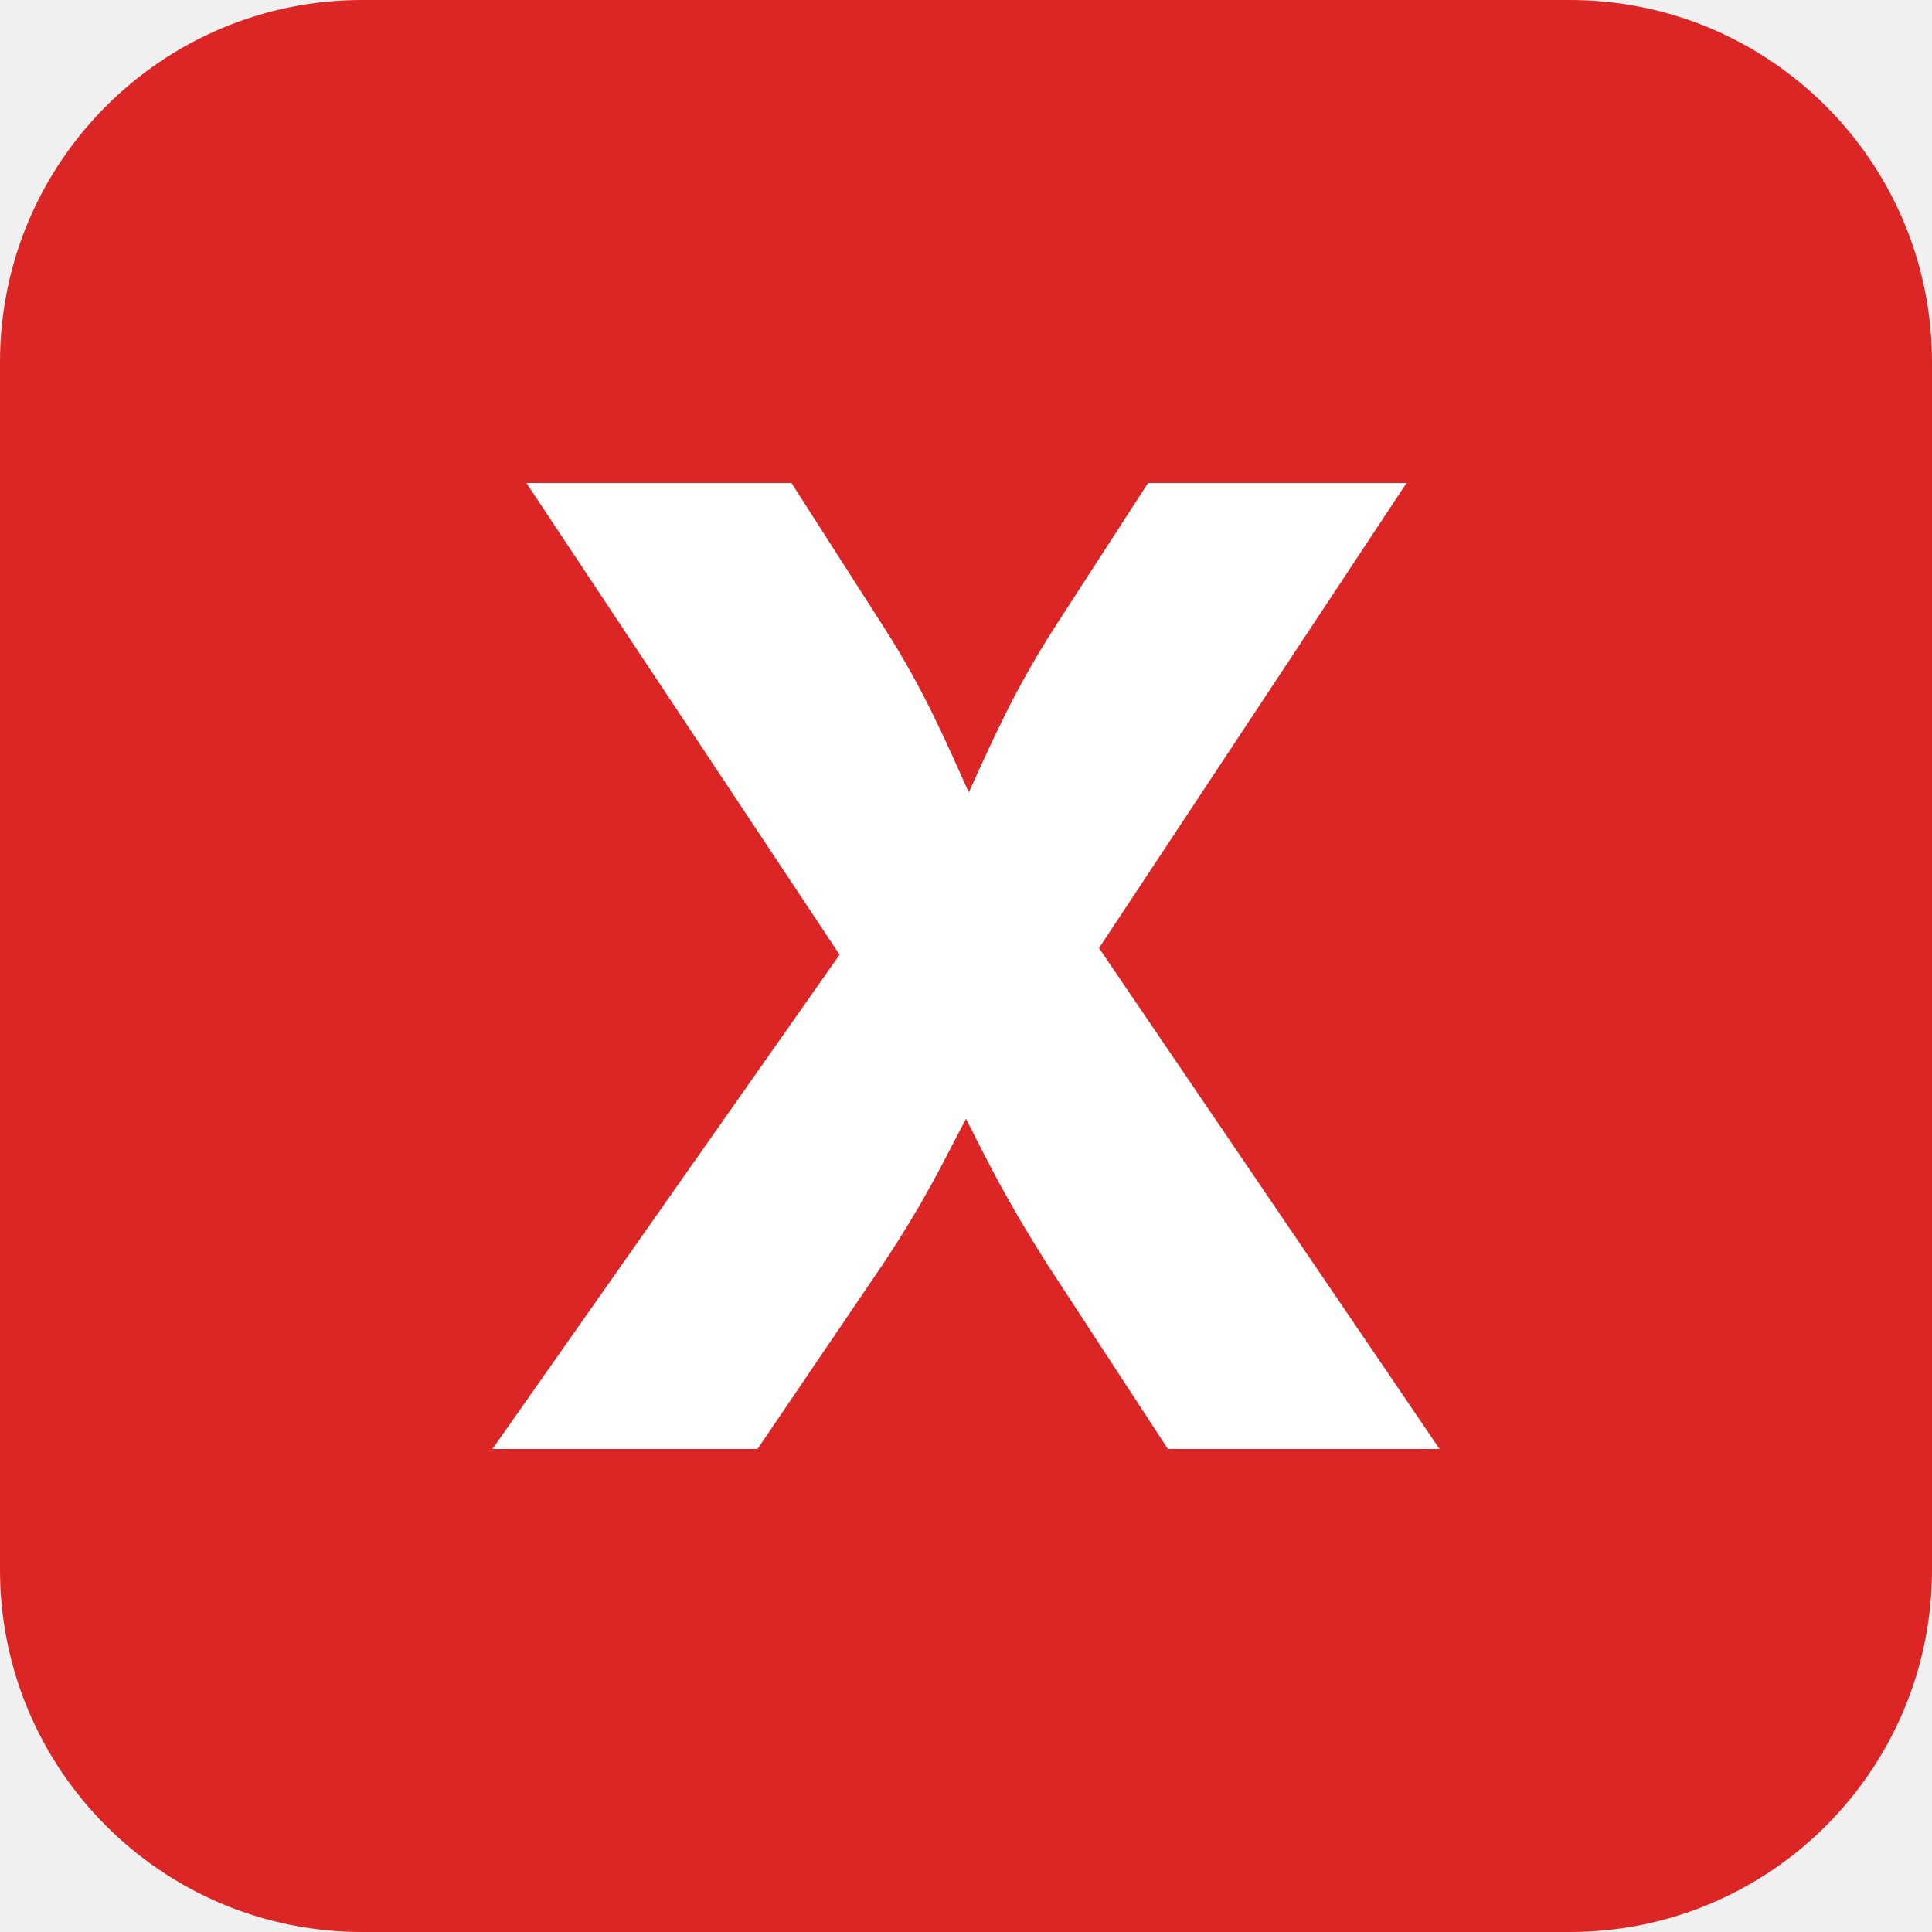
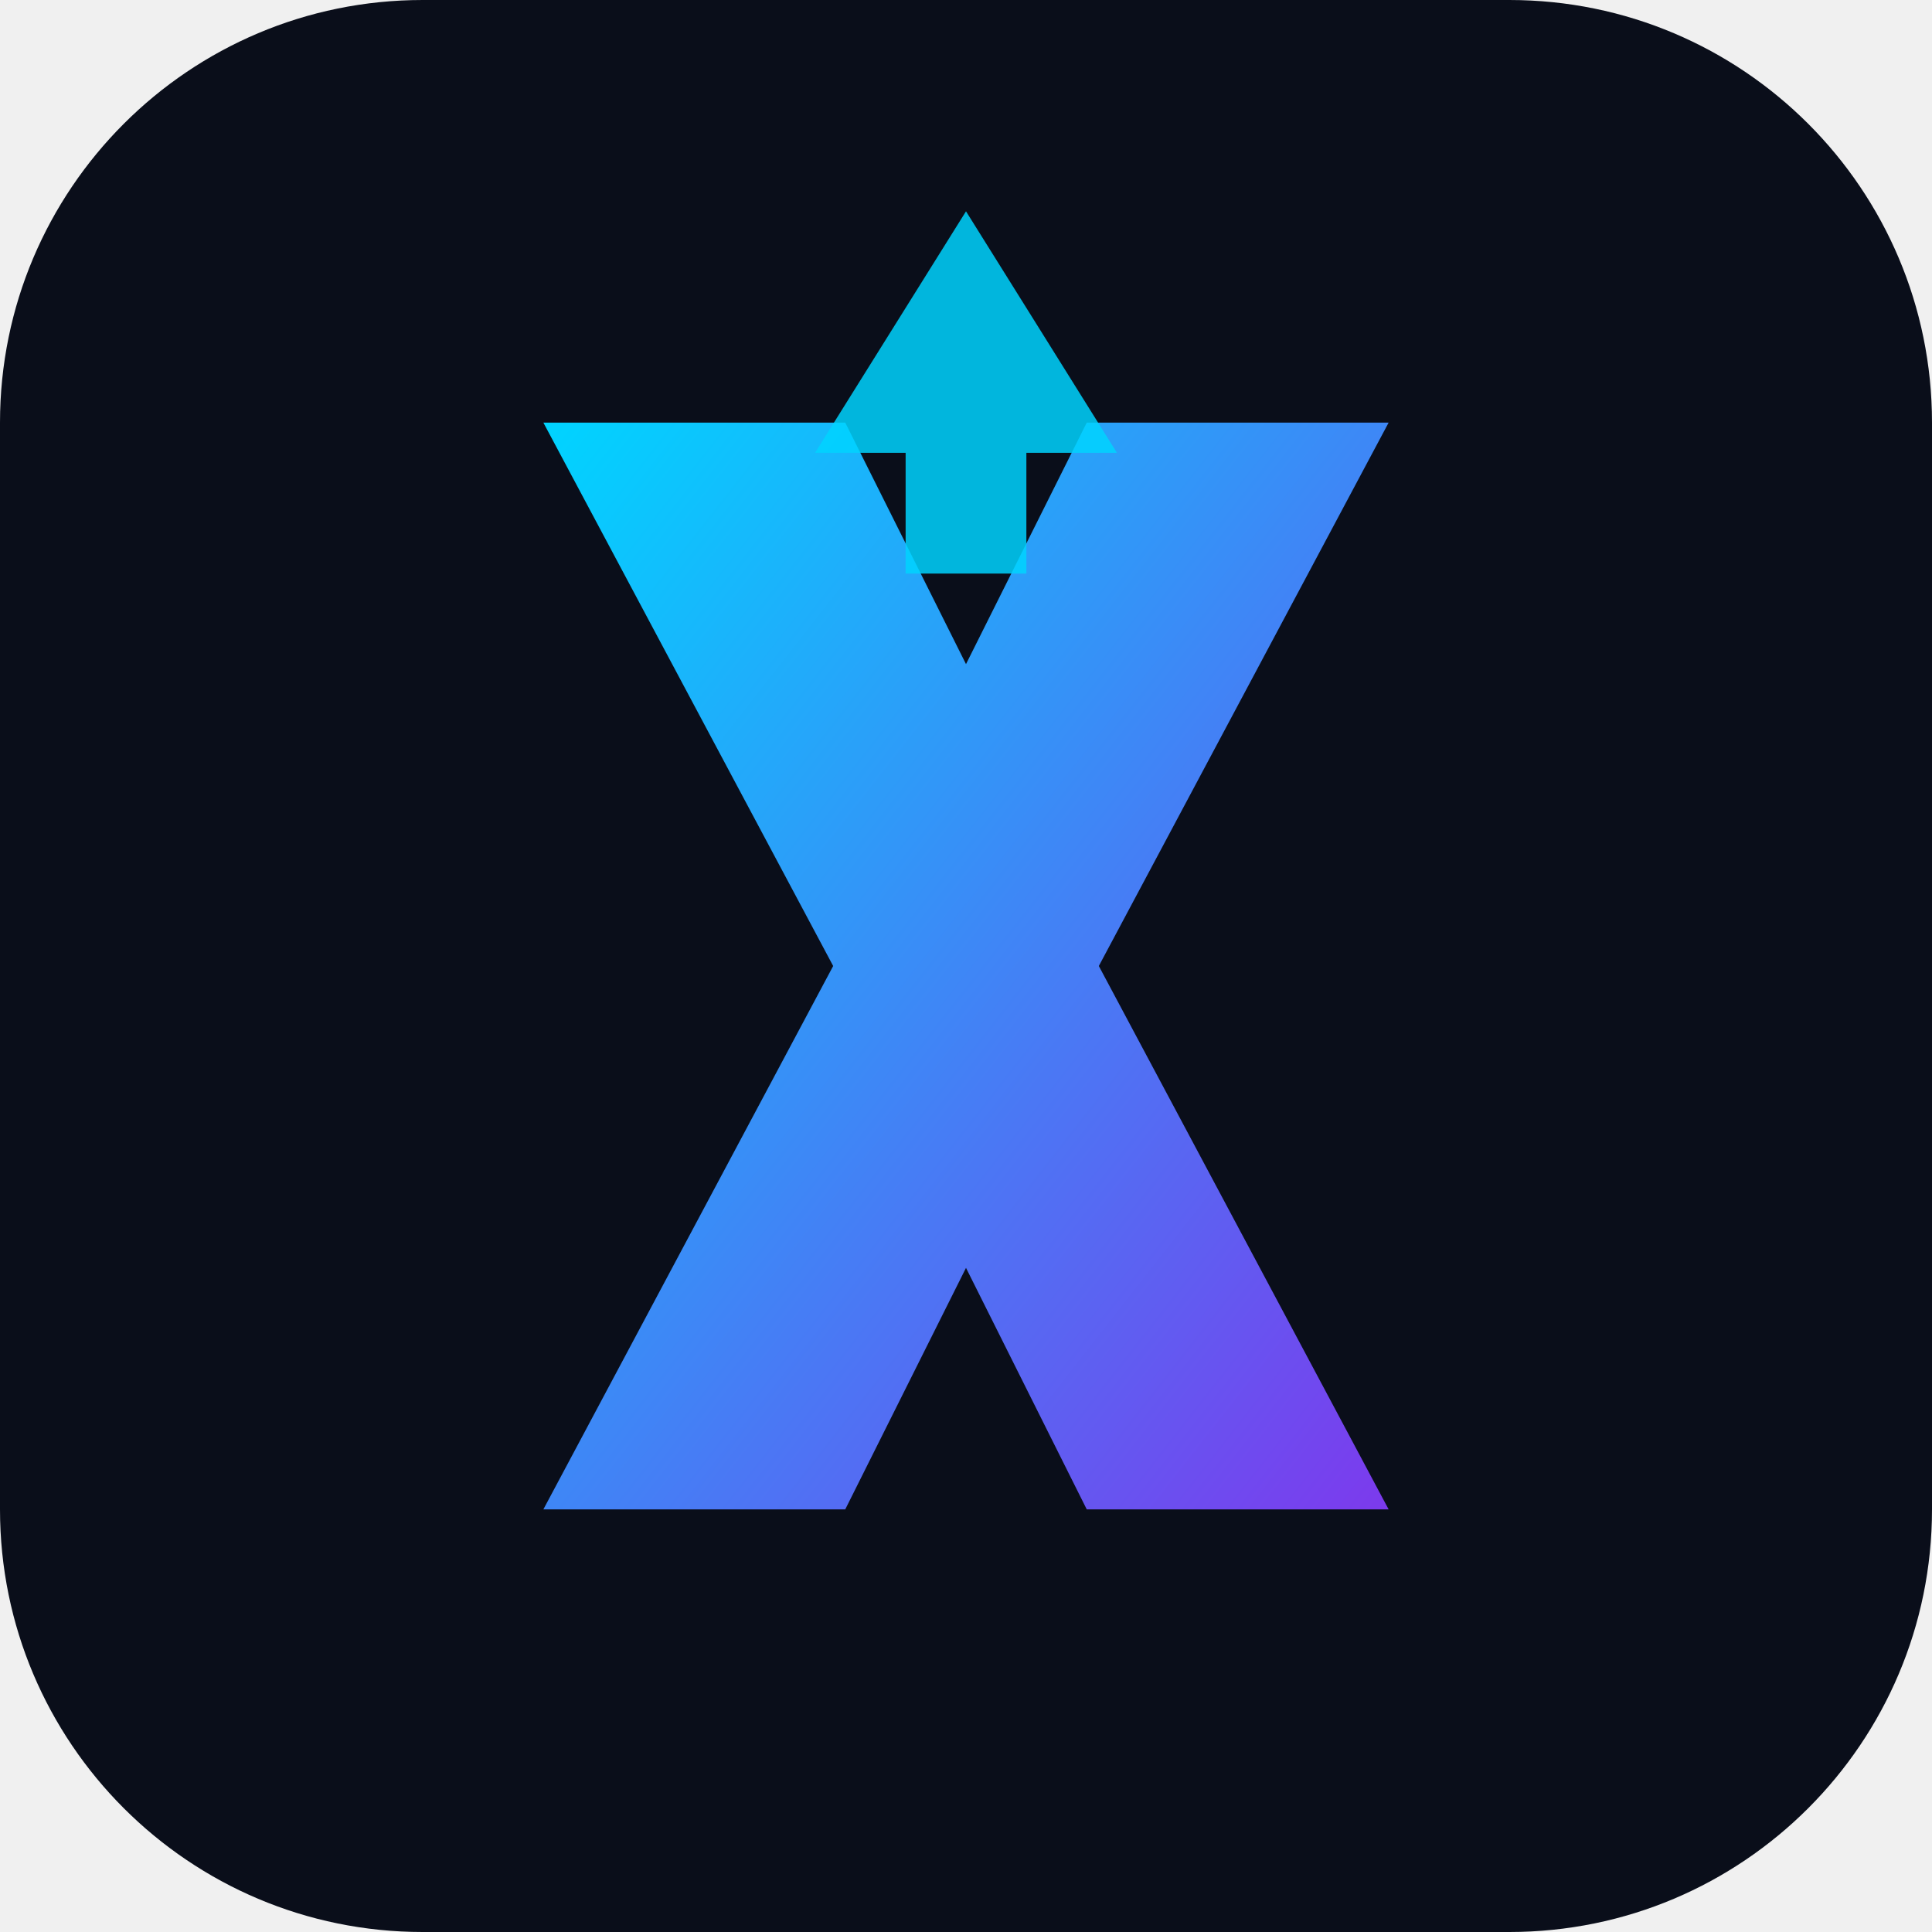
<svg xmlns="http://www.w3.org/2000/svg" viewBox="0 0 32 32" width="32" height="32">
-   <rect width="32" height="32" rx="6" fill="#dc2626" />
-   <text x="16" y="24" text-anchor="middle" font-family="system-ui, -apple-system, sans-serif" font-size="22" font-weight="800" fill="#ffffff">X</text>
+   <defs>
+     <linearGradient id="fg" x1="0" y1="0" x2="1" y2="1">
+       <stop offset="0%" stop-color="#00d4ff" />
+       <stop offset="100%" stop-color="#7c3aed" />
+     </linearGradient>
+   </defs>
+   <rect width="32" height="32" rx="7" fill="#0a0e1a" />
+   <path d="M9 25 L14 25 L16 21 L18 25 L23 25 L18.2 16 L23 7 L18 7 L16 11 L14 7 L9 7 L13.8 16 Z" fill="url(#fg)" />
+   <path d="M16 3.5 L18.5 7.5 L17 7.5 L17 9.5 L15 9.5 L15 7.5 L13.5 7.5 Z" fill="#00d4ff" opacity="0.85" />
</svg>
